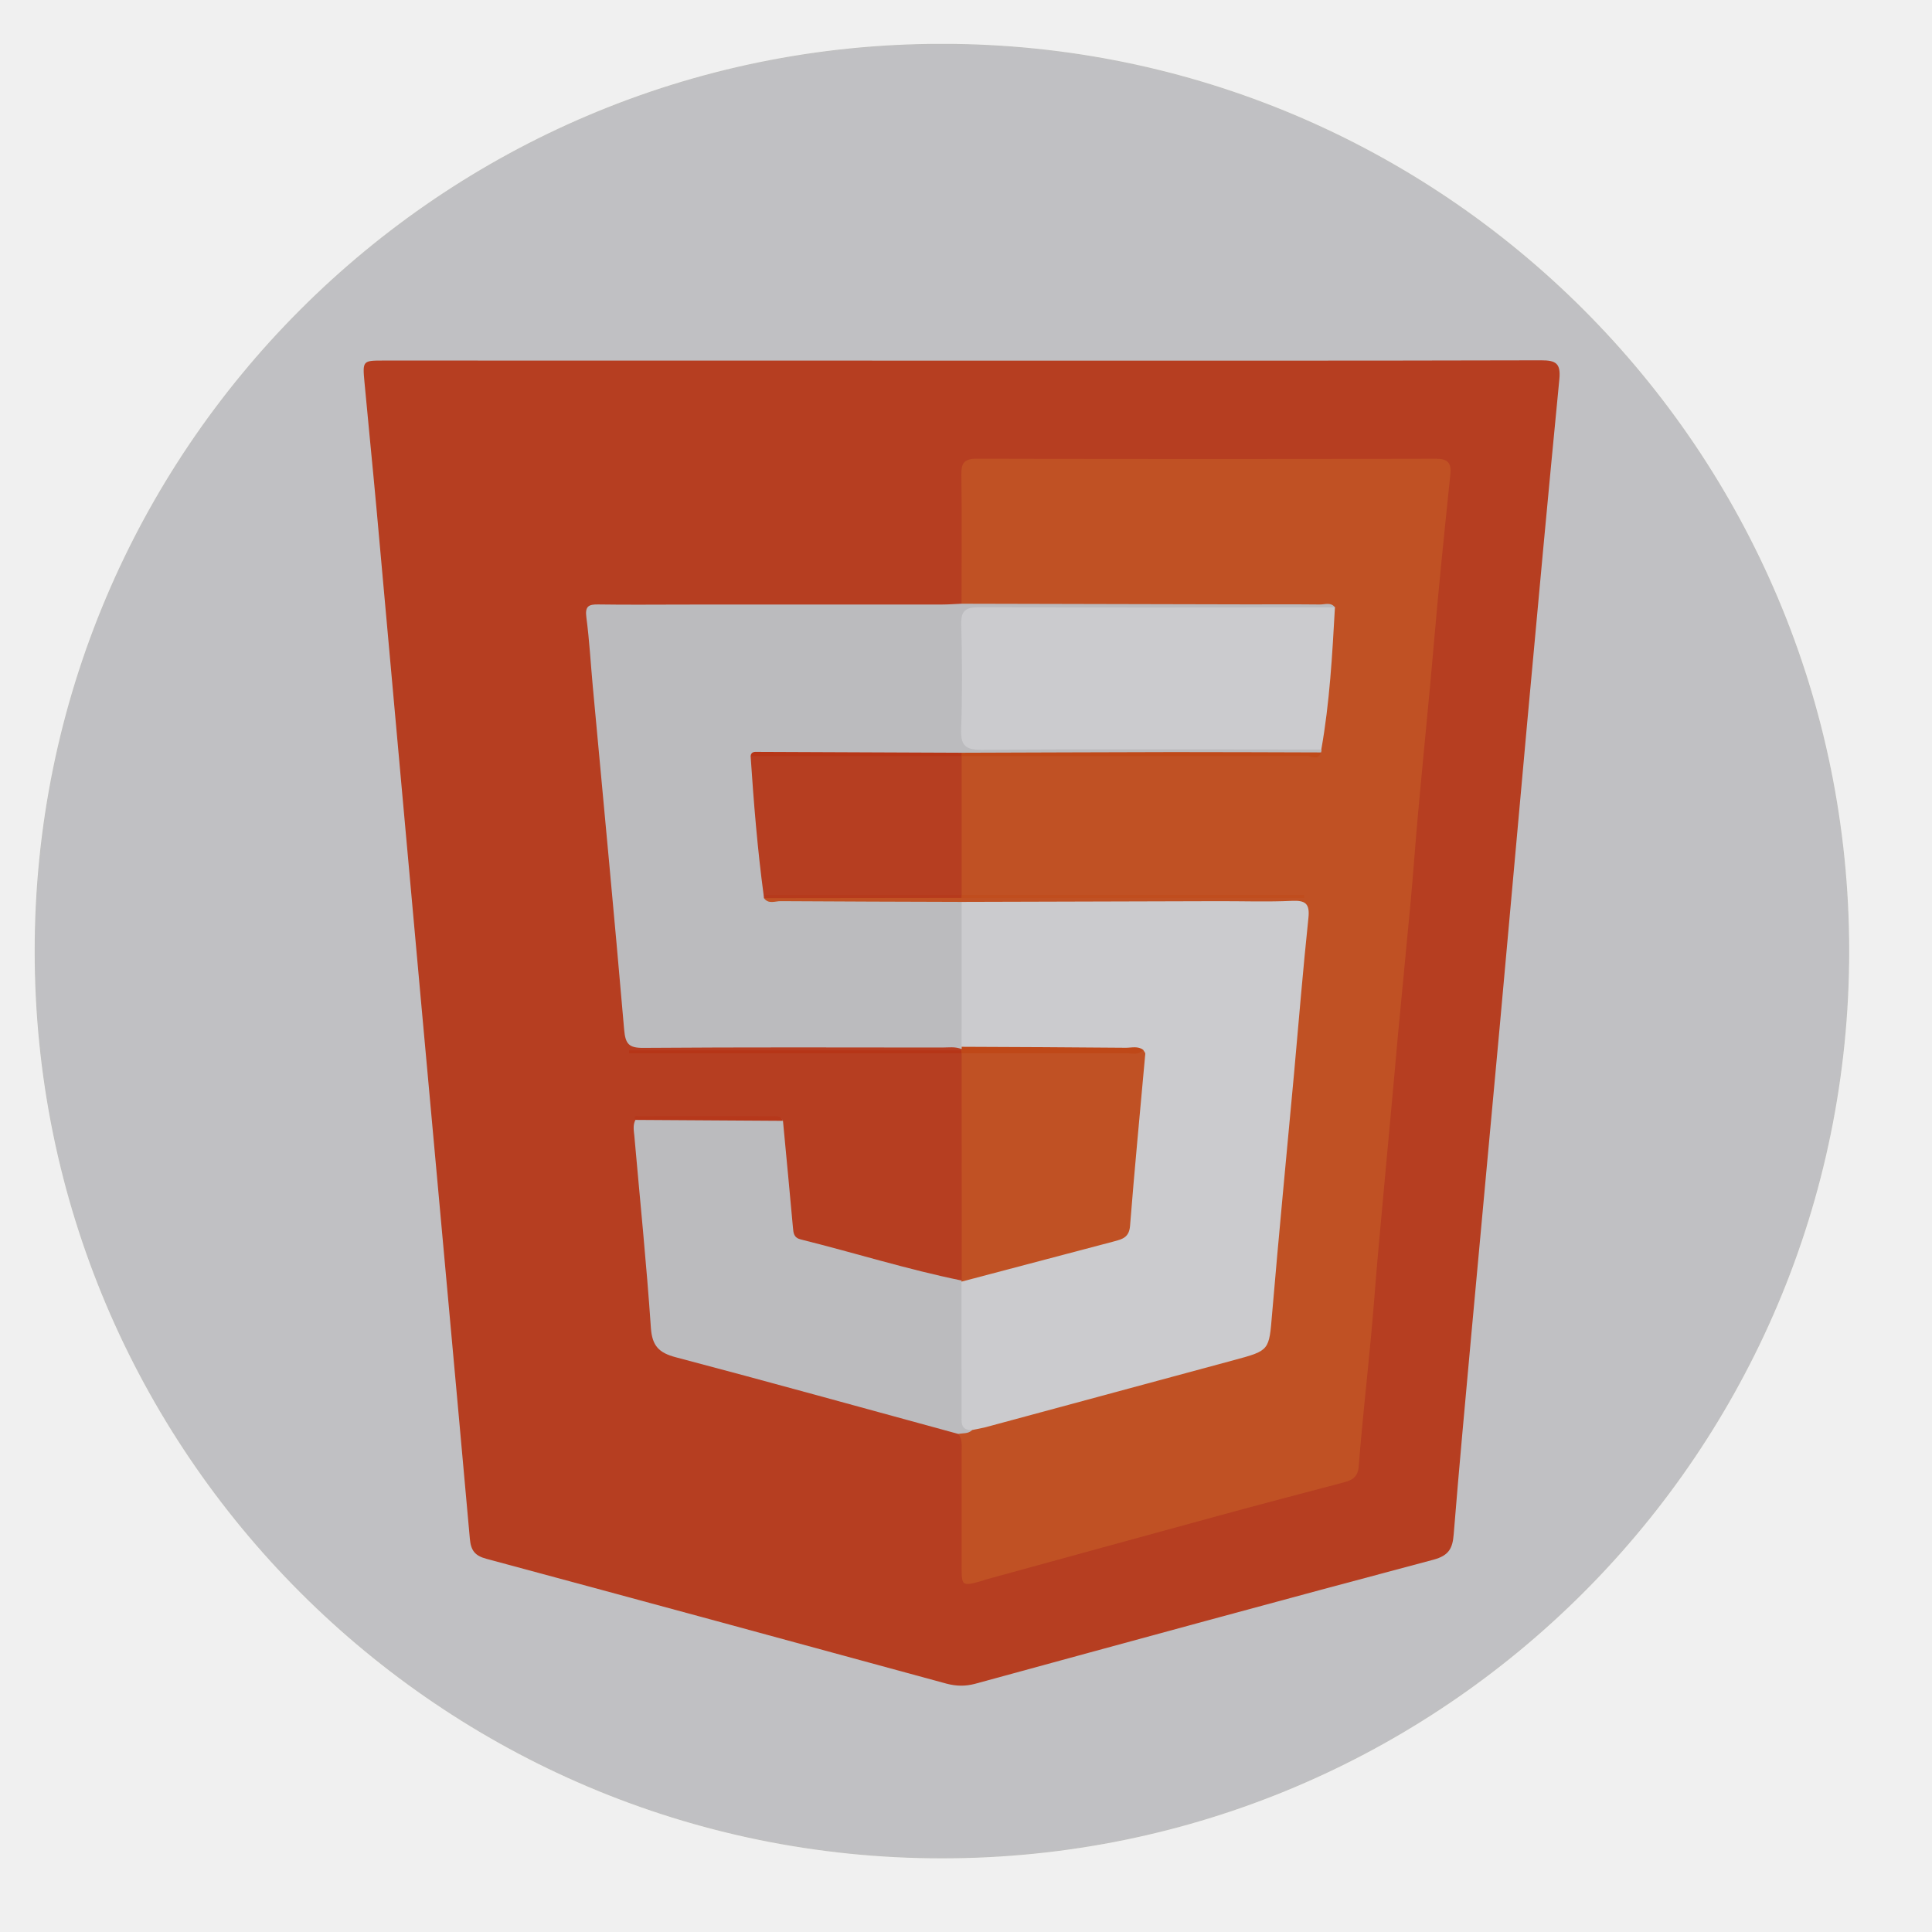
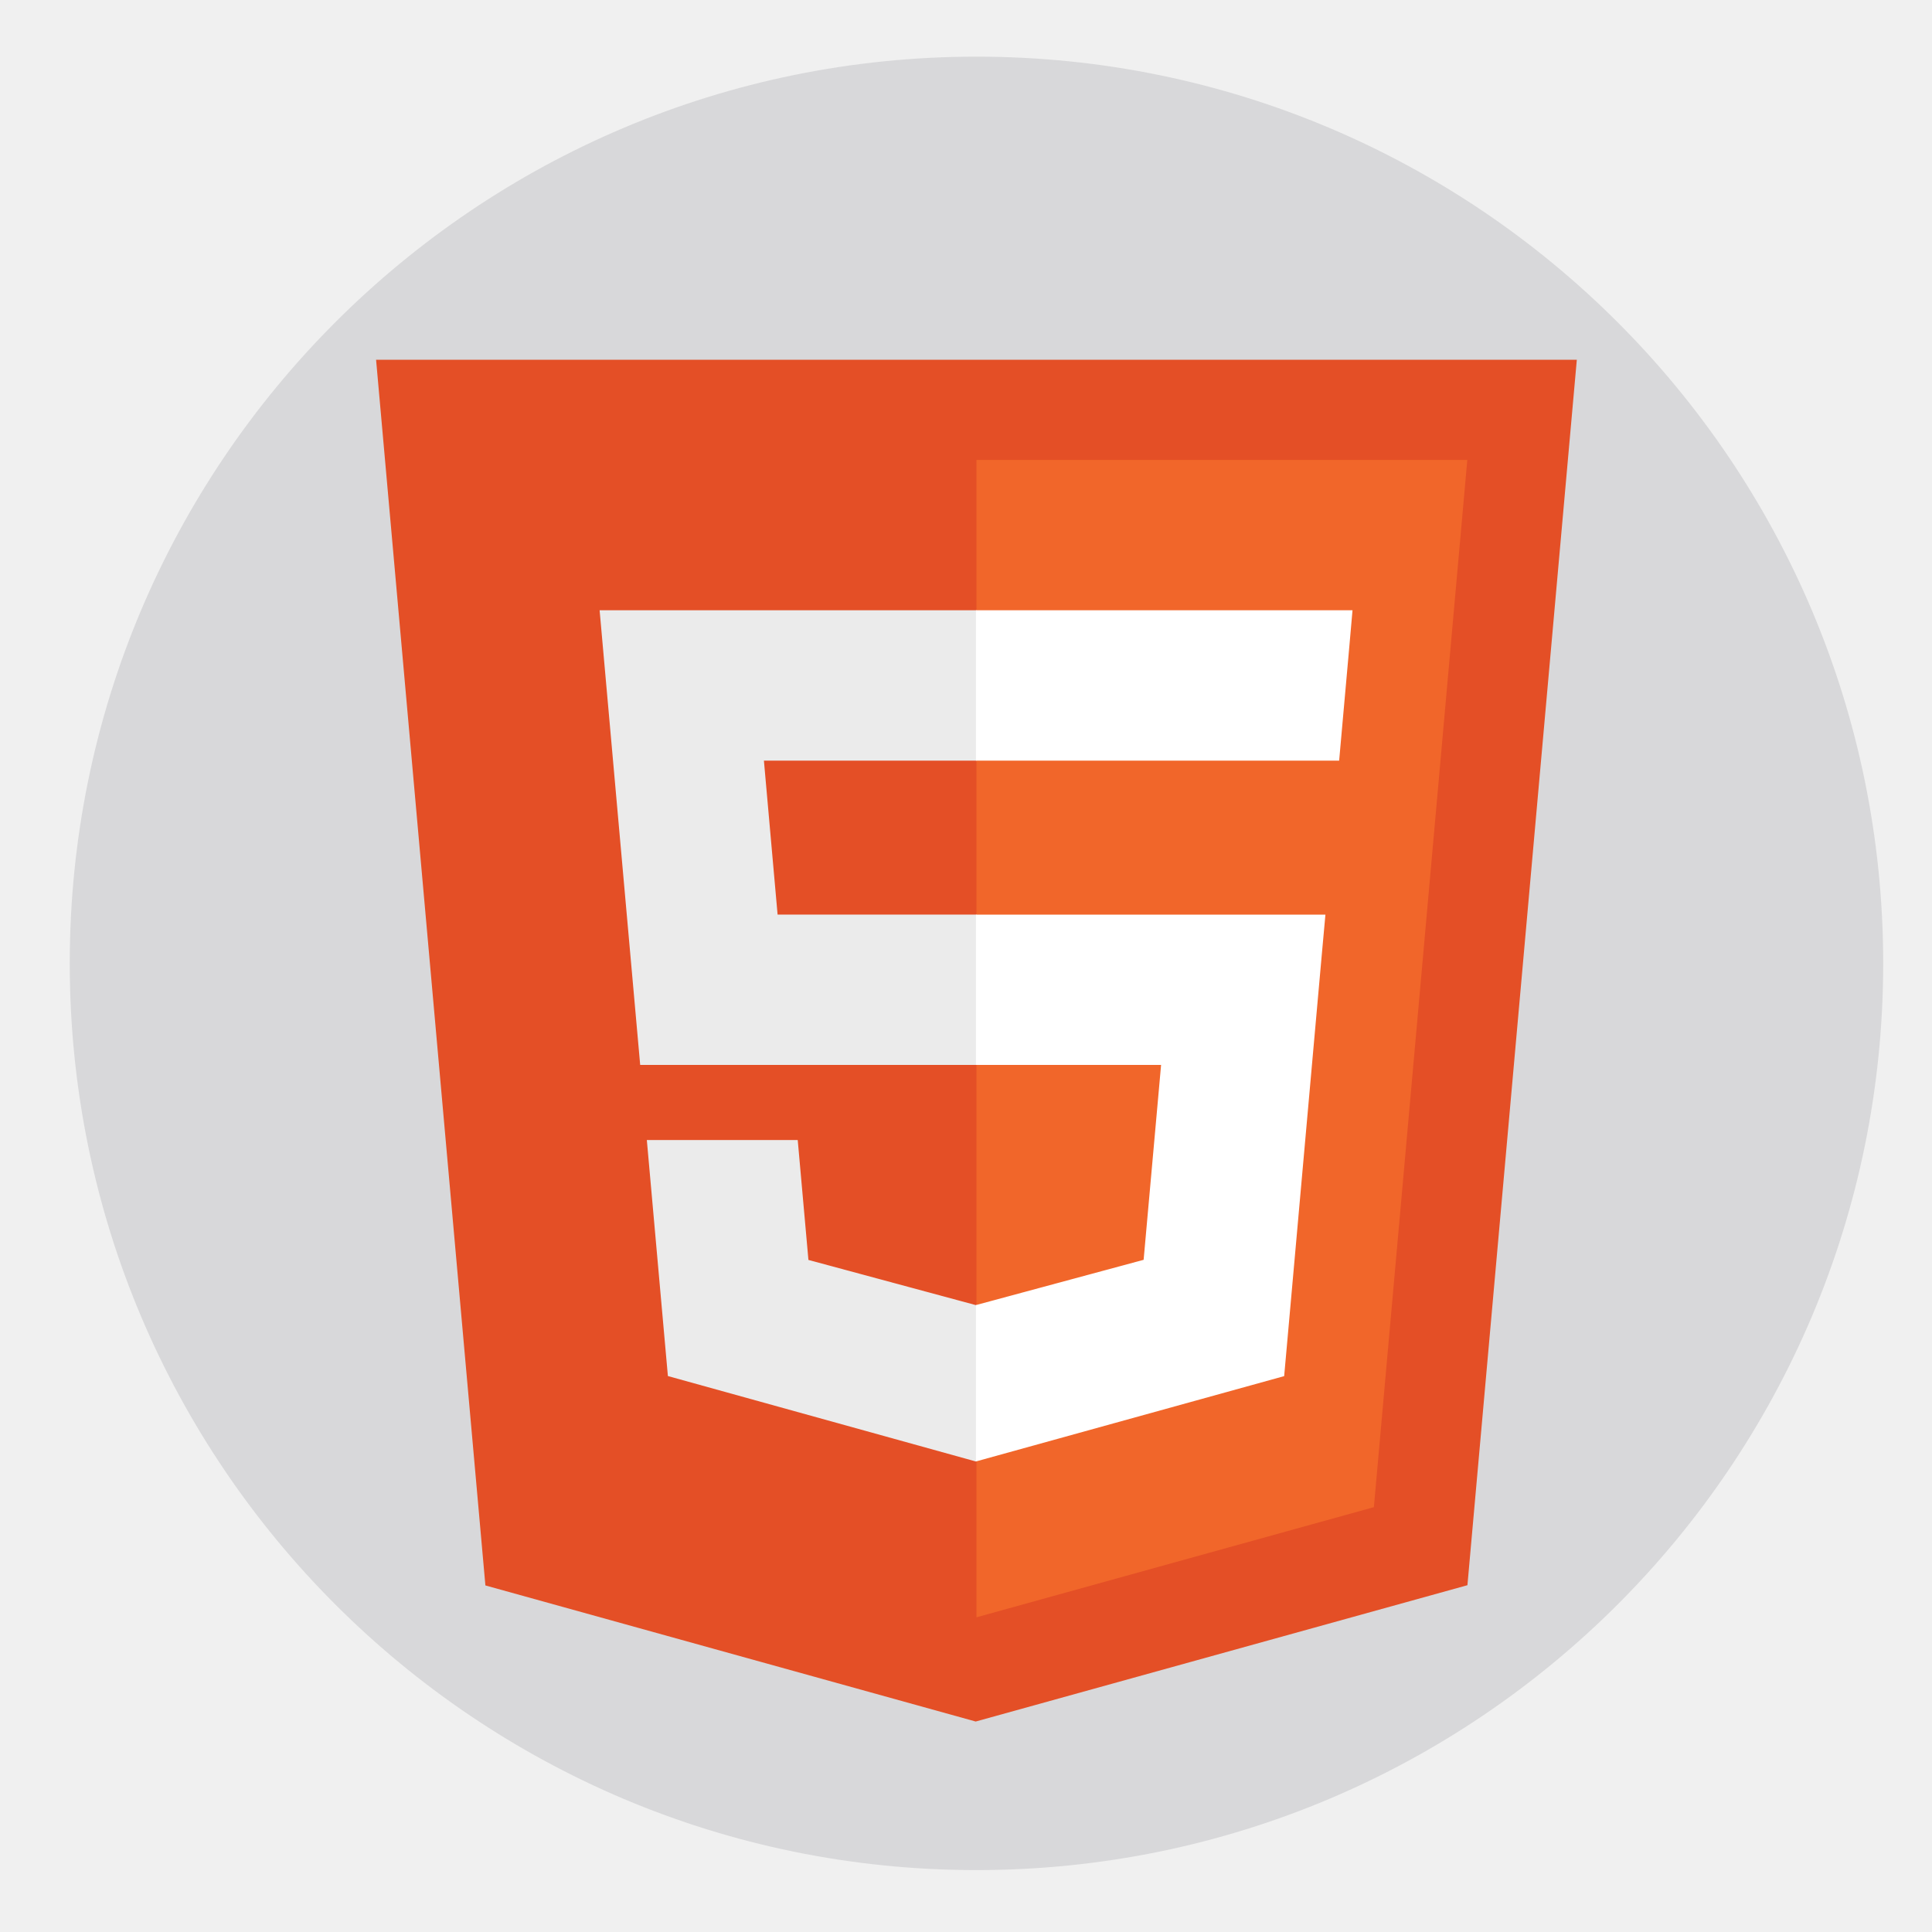
- <svg xmlns="http://www.w3.org/2000/svg" xmlns:xlink="http://www.w3.org/1999/xlink" version="1.1" id="Layer_1" x="0px" y="0px" width="50px" height="50px" viewBox="0 0 50 50" enable-background="new 0 0 50 50" xml:space="preserve">
-   <g>
-     <g>
-       <g>
-         <defs>
-           <rect id="SVGID_1_" x="-1.067" y="-1.045" width="50.133" height="56.113" />
-         </defs>
-         <clipPath id="SVGID_2_">
-           <use xlink:href="#SVGID_1_" overflow="visible" />
-         </clipPath>
-         <g clip-path="url(#SVGID_2_)">
-           <g>
-             <defs>
-               <rect id="SVGID_3_" x="-1.067" y="-1.045" width="50.133" height="56.113" />
-             </defs>
-             <clipPath id="SVGID_4_">
-               <use xlink:href="#SVGID_3_" overflow="visible" />
-             </clipPath>
-             <g clip-path="url(#SVGID_4_)">
-               <g>
-                 <defs>
-                   <rect id="SVGID_5_" x="-1.067" y="-1.045" width="50.133" height="56.113" />
-                 </defs>
-                 <defs>
-                   <rect id="SVGID_6_" x="-1.067" y="-1.045" width="50.133" height="56.113" />
-                 </defs>
-                 <defs>
-                   <rect id="SVGID_7_" x="-1.067" y="-1.045" width="50.133" height="56.113" />
-                 </defs>
-                 <defs>
-                   <rect id="SVGID_8_" x="-1.067" y="-1.045" width="50.133" height="56.113" />
-                 </defs>
-                 <defs>
-                   <rect id="SVGID_9_" x="-1.067" y="-1.045" width="50.133" height="56.113" />
-                 </defs>
-                 <defs>
-                   <rect id="SVGID_10_" x="-1.067" y="-1.045" width="50.133" height="56.113" />
-                 </defs>
-                 <defs>
-                   <rect id="SVGID_11_" x="-1.067" y="-1.045" width="50.133" height="56.113" />
-                 </defs>
-                 <defs>
-                   <rect id="SVGID_12_" x="-1.067" y="-1.045" width="50.133" height="56.113" />
-                 </defs>
-                 <defs>
-                   <rect id="SVGID_13_" x="-1.067" y="-1.045" width="50.133" height="56.113" />
-                 </defs>
-                 <defs>
-                   <rect id="SVGID_14_" x="-1.067" y="-1.045" width="50.133" height="56.113" />
-                 </defs>
-                 <defs>
-                   <rect id="SVGID_15_" x="-1.067" y="-1.045" width="50.133" height="56.113" />
-                 </defs>
-                 <defs>
-                   <rect id="SVGID_16_" x="-1.067" y="-1.045" width="50.133" height="56.113" />
-                 </defs>
-                 <defs>
-                   <rect id="SVGID_17_" x="-1.067" y="-1.045" width="50.133" height="56.113" />
-                 </defs>
-                 <defs>
-                   <rect id="SVGID_18_" x="-1.067" y="-1.045" width="50.133" height="56.113" />
-                 </defs>
-                 <defs>
-                   <rect id="SVGID_19_" x="-1.067" y="-1.045" width="50.133" height="56.113" />
-                 </defs>
-                 <defs>
-                   <rect id="SVGID_20_" x="-1.067" y="-1.045" width="50.133" height="56.113" />
-                 </defs>
-                 <clipPath id="SVGID_21_">
-                   <use xlink:href="#SVGID_5_" overflow="visible" />
-                 </clipPath>
-                 <clipPath id="SVGID_22_" clip-path="url(#SVGID_21_)">
-                   <use xlink:href="#SVGID_6_" overflow="visible" />
-                 </clipPath>
-                 <clipPath id="SVGID_23_" clip-path="url(#SVGID_22_)">
-                   <use xlink:href="#SVGID_7_" overflow="visible" />
-                 </clipPath>
-                 <clipPath id="SVGID_24_" clip-path="url(#SVGID_23_)">
-                   <use xlink:href="#SVGID_8_" overflow="visible" />
-                 </clipPath>
-                 <clipPath id="SVGID_25_" clip-path="url(#SVGID_24_)">
-                   <use xlink:href="#SVGID_9_" overflow="visible" />
-                 </clipPath>
-                 <clipPath id="SVGID_26_" clip-path="url(#SVGID_25_)">
-                   <use xlink:href="#SVGID_10_" overflow="visible" />
-                 </clipPath>
-                 <clipPath id="SVGID_27_" clip-path="url(#SVGID_26_)">
-                   <use xlink:href="#SVGID_11_" overflow="visible" />
-                 </clipPath>
-                 <clipPath id="SVGID_28_" clip-path="url(#SVGID_27_)">
-                   <use xlink:href="#SVGID_12_" overflow="visible" />
-                 </clipPath>
-                 <clipPath id="SVGID_29_" clip-path="url(#SVGID_28_)">
-                   <use xlink:href="#SVGID_13_" overflow="visible" />
-                 </clipPath>
-                 <clipPath id="SVGID_30_" clip-path="url(#SVGID_29_)">
-                   <use xlink:href="#SVGID_14_" overflow="visible" />
-                 </clipPath>
-                 <clipPath id="SVGID_31_" clip-path="url(#SVGID_30_)">
-                   <use xlink:href="#SVGID_15_" overflow="visible" />
-                 </clipPath>
-                 <clipPath id="SVGID_32_" clip-path="url(#SVGID_31_)">
-                   <use xlink:href="#SVGID_16_" overflow="visible" />
-                 </clipPath>
-                 <clipPath id="SVGID_33_" clip-path="url(#SVGID_32_)">
-                   <use xlink:href="#SVGID_17_" overflow="visible" />
-                 </clipPath>
-                 <clipPath id="SVGID_34_" clip-path="url(#SVGID_33_)">
-                   <use xlink:href="#SVGID_18_" overflow="visible" />
-                 </clipPath>
-                 <clipPath id="SVGID_35_" clip-path="url(#SVGID_34_)">
-                   <use xlink:href="#SVGID_19_" overflow="visible" />
-                 </clipPath>
-                 <clipPath id="SVGID_36_" clip-path="url(#SVGID_35_)">
-                   <use xlink:href="#SVGID_20_" overflow="visible" />
-                 </clipPath>
-                 <path clip-path="url(#SVGID_36_)" fill="#E34D26" d="M24.886,9.333c5,0,9.998,0.005,14.997-0.008         c0.389-0.001,0.512,0.082,0.473,0.489c-0.287,2.946-0.558,5.894-0.828,8.841c-0.24,2.636-0.475,5.272-0.715,7.909         c-0.242,2.649-0.492,5.299-0.733,7.949c-0.157,1.729-0.319,3.459-0.458,5.189c-0.028,0.367-0.122,0.555-0.525,0.663         c-3.959,1.052-7.908,2.132-11.86,3.211c-0.259,0.069-0.493,0.063-0.748-0.005c-3.965-1.082-7.931-2.16-11.9-3.229         c-0.302-0.08-0.402-0.219-0.429-0.516c-0.418-4.665-0.849-9.326-1.271-13.988c-0.385-4.224-0.762-8.449-1.145-12.672         c-0.099-1.091-0.211-2.181-0.311-3.272c-0.052-0.562-0.047-0.563,0.5-0.563C14.917,9.333,19.901,9.333,24.886,9.333" />
-                 <path clip-path="url(#SVGID_36_)" fill="#F06529" d="M24.884,15.624c0-1.111,0.011-2.222-0.004-3.333         c-0.005-0.307,0.07-0.422,0.402-0.42c3.959,0.011,7.918,0.01,11.878,0.001c0.311-0.001,0.404,0.11,0.376,0.397         c-0.109,1.055-0.218,2.109-0.317,3.164c-0.07,0.732-0.129,1.465-0.197,2.198c-0.107,1.168-0.225,2.335-0.33,3.504         c-0.066,0.733-0.116,1.467-0.184,2.199c-0.105,1.141-0.219,2.28-0.326,3.42c-0.063,0.689-0.121,1.381-0.187,2.071         c-0.108,1.196-0.224,2.393-0.329,3.59c-0.066,0.731-0.116,1.467-0.186,2.198c-0.104,1.111-0.229,2.222-0.316,3.335         c-0.021,0.278-0.165,0.358-0.385,0.416c-1.081,0.286-2.166,0.569-3.244,0.864c-2.01,0.547-4.02,1.103-6.027,1.652         c-0.028,0.008-0.053,0.021-0.08,0.029c-0.542,0.15-0.542,0.15-0.542-0.402c0-0.968,0.001-1.935,0-2.904         c0-0.17,0.029-0.345-0.085-0.494c0.089-0.145,0.255-0.145,0.389-0.205c2.305-0.635,4.608-1.271,6.917-1.885         c0.552-0.146,0.615-0.203,0.664-0.781c0.168-2.025,0.361-4.049,0.543-6.073c0.121-1.345,0.229-2.691,0.381-4.033         c0.07-0.615,0.033-0.673-0.576-0.673c-2.76-0.005-5.521,0.005-8.281-0.005c-1.534,0.029-3.067,0.014-4.601,0.006         c-0.178-0.001-0.418,0.054-0.484-0.224c0.113-0.111,0.258-0.109,0.4-0.11c1.466-0.005,2.932-0.003,4.397-0.001         c0.115,0,0.228,0.014,0.336,0.059c0.967,0.044,1.934,0.014,2.902,0.018c1.864,0.006,3.731,0,5.595,0.004         c0.135,0,0.284-0.058,0.336-0.008c-0.062-0.059-0.228,0.007-0.373,0.006c-2.662-0.005-5.326-0.002-7.988-0.005         c-0.156-0.001-0.314,0.032-0.464-0.034c-0.14-0.129-0.139-0.304-0.14-0.473c-0.008-0.891-0.01-1.782,0-2.674         c0.001-0.156,0.01-0.312,0.11-0.446c0.191-0.169,0.429-0.12,0.65-0.12c2.695-0.004,5.389-0.003,8.084-0.003         c0.153,0,0.312,0.024,0.461-0.03c0.029-0.036,0.053-0.075,0.068-0.119c0.112-0.988,0.172-1.979,0.282-2.968         c0.019-0.166,0.032-0.344-0.099-0.484c-0.162-0.13-0.355-0.086-0.537-0.087c-2.748-0.002-5.496,0.001-8.244-0.004         C25.31,15.754,25.067,15.822,24.884,15.624" />
-                 <path clip-path="url(#SVGID_36_)" fill="#EAEAEA" d="M19.771,23.243c0.118,0.164,0.288,0.077,0.429,0.079         c1.562,0.011,3.125,0.013,4.688,0.019c0.088,0.084,0.121,0.195,0.121,0.31c0.001,1.12,0.058,2.242-0.028,3.363         c-0.02,0.055-0.051,0.098-0.094,0.137c-0.164-0.07-0.337-0.041-0.506-0.041c-2.578-0.002-5.156-0.01-7.733,0.009         c-0.375,0.003-0.463-0.104-0.495-0.472c-0.255-2.963-0.539-5.923-0.812-8.884c-0.055-0.596-0.087-1.193-0.166-1.786         c-0.038-0.287,0.056-0.339,0.312-0.334c0.754,0.012,1.51,0.003,2.264,0.003c2.208,0,4.415,0.001,6.623-0.001         c0.17,0,0.34-0.014,0.511-0.021c2.449,0.006,4.899,0.011,7.35,0.017c0.641,0.001,1.281-0.004,1.922,0.003         c0.132,0.002,0.285-0.068,0.394,0.076c-0.219,0.184-0.483,0.139-0.733,0.14c-2.633,0.002-5.262,0.001-7.893,0.001         c-0.128,0-0.256-0.002-0.385,0.001c-0.467,0.014-0.507,0.05-0.512,0.521c-0.006,0.768-0.004,1.536,0,2.304         c0.002,0.54,0.033,0.57,0.589,0.572c2.631,0.002,5.261-0.001,7.891,0.003c0.236,0.001,0.489-0.049,0.692,0.136         c0.003,0.026-0.001,0.051-0.012,0.075c-0.143,0.099-0.304,0.048-0.455,0.048c-2.939,0.011-5.879-0.012-8.818,0.014         c-0.188,0.084-0.388,0.068-0.585,0.068c-1.402,0.001-2.804,0-4.206,0.002c-0.167,0-0.343-0.037-0.484,0.096         c-0.154,0.45,0.01,0.893,0.032,1.337c0.033,0.691,0.146,1.378,0.17,2.071C19.824,23.16,19.801,23.203,19.771,23.243" />
-                 <path clip-path="url(#SVGID_36_)" fill="#EAEAEA" d="M25.157,37.012c-0.102,0.1-0.235,0.073-0.357,0.098         c-2.436-0.664-4.868-1.34-7.31-1.984c-0.437-0.115-0.612-0.293-0.645-0.76c-0.113-1.656-0.282-3.309-0.428-4.965         c-0.013-0.14-0.044-0.282,0.028-0.418c0.082-0.082,0.187-0.053,0.282-0.053c1.078-0.003,2.156-0.005,3.234,0.002         c0.101,0,0.232-0.063,0.302,0.075c0.086,0.919,0.176,1.838,0.258,2.759c0.013,0.149,0.022,0.267,0.208,0.312         c1.388,0.345,2.754,0.776,4.158,1.062c0.019,0.02,0.036,0.038,0.054,0.059c0.093,0.187,0.074,0.385,0.074,0.58         c0.003,0.832,0.004,1.664,0,2.494C25.014,36.529,25.042,36.777,25.157,37.012" />
-                 <path clip-path="url(#SVGID_36_)" fill="#F06529" d="M24.889,33.139c0-1.961,0-3.92-0.002-5.879         c0.165-0.15,0.372-0.117,0.567-0.117c1.362-0.01,2.724,0.008,4.085-0.012c0.26,0.044,0.188,0.245,0.182,0.403         c-0.037,0.866-0.148,1.729-0.218,2.593c-0.041,0.496-0.101,0.989-0.135,1.486c-0.022,0.328-0.166,0.539-0.479,0.619         c-1.215,0.313-2.418,0.656-3.635,0.957c-0.125,0.03-0.252,0.058-0.373-0.019L24.889,33.139z" />
-                 <path clip-path="url(#SVGID_36_)" fill="#EF5A1A" d="M29.587,27.171c-0.124,0.146-0.292,0.086-0.44,0.087         c-1.42,0.004-2.84,0.002-4.26,0.002h-0.003c-0.024-0.014-0.036-0.027-0.03-0.047c0.005-0.02,0.011-0.029,0.018-0.029         l0.014-0.033c0.007-0.021,0.007-0.041,0-0.06c0.149-0.137,0.336-0.138,0.52-0.139c1.217-0.003,2.432-0.009,3.647,0.004         C29.25,26.958,29.488,26.902,29.587,27.171" />
-                 <path clip-path="url(#SVGID_36_)" fill="#E34219" d="M24.872,27.184c0.009,0.024,0.012,0.051,0.012,0.076H16.28         c0-0.025,0-0.052,0-0.076H24.872z" />
-                 <path clip-path="url(#SVGID_36_)" fill="#E3461E" d="M20.264,29.007c-1.273-0.008-2.546-0.016-3.819-0.024         c-0.063-0.129,0.043-0.098,0.099-0.098c1.145-0.002,2.29-0.002,3.436,0C20.09,28.885,20.211,28.868,20.264,29.007" />
-                 <path clip-path="url(#SVGID_36_)" fill="#FEFEFE" d="M29.587,27.171c-0.14-0.106-0.302-0.054-0.452-0.055         c-1.416-0.013-2.833-0.019-4.25-0.025c0.001-1.25,0.001-2.501,0.002-3.75c2.22-0.007,4.443-0.014,6.663-0.019         c0.627-0.001,1.255,0.021,1.88-0.008c0.354-0.017,0.471,0.071,0.432,0.44c-0.141,1.345-0.252,2.691-0.373,4.038         c-0.191,2.069-0.391,4.138-0.567,6.207c-0.08,0.948-0.06,0.95-0.97,1.196c-2.153,0.582-4.309,1.164-6.462,1.746         c-0.11,0.027-0.223,0.045-0.332,0.068c-0.312,0.01-0.272-0.211-0.273-0.408c0-1.144-0.001-2.285-0.002-3.432         c1.318-0.348,2.638-0.697,3.956-1.044c0.209-0.056,0.381-0.101,0.406-0.394c0.117-1.487,0.262-2.975,0.395-4.461         C29.641,27.241,29.604,27.205,29.587,27.171" />
-                 <path clip-path="url(#SVGID_36_)" fill="#FEFEFE" d="M34.195,19.398c-2.93-0.001-5.858-0.015-8.787,0.007         c-0.45,0.003-0.547-0.131-0.533-0.551c0.031-0.896,0.026-1.792,0.002-2.687c-0.011-0.36,0.107-0.452,0.458-0.451         c3.071,0.011,6.144,0.005,9.213,0.003C34.479,16.951,34.412,18.182,34.195,19.398" />
-                 <path clip-path="url(#SVGID_36_)" fill="#E34D26" d="M19.762,23.158c-0.16-1.193-0.256-2.39-0.336-3.59         c0.076-0.054,0.163-0.041,0.247-0.041c1.713,0.003,3.426-0.006,5.139,0.004c0.026,0.012,0.05,0.024,0.075,0.038         c0,1.195,0,2.392,0,3.589c-0.024,0.012-0.049,0.024-0.075,0.035c-1.587,0.012-3.174,0.003-4.761,0.005         C19.954,23.198,19.851,23.219,19.762,23.158" />
-                 <path clip-path="url(#SVGID_36_)" fill="#EF5B1B" d="M24.885,19.481c1.821-0.005,3.641-0.014,5.463-0.017         c1.278-0.001,2.56,0.006,3.838,0.009c-0.072,0.217-0.248,0.089-0.362,0.089c-2.978,0.009-5.958,0.007-8.936,0.007         l-0.003-0.001c-0.027-0.02-0.036-0.039-0.027-0.058C24.867,19.491,24.876,19.481,24.885,19.481" />
-                 <path clip-path="url(#SVGID_36_)" fill="#F06022" d="M24.887,23.158h8.868c0.002,0.027,0.002,0.053,0.002,0.079h-8.875         c-0.026-0.019-0.034-0.036-0.025-0.054c0.01-0.017,0.018-0.025,0.027-0.025H24.887z" />
-                 <path clip-path="url(#SVGID_36_)" fill="#E3481F" d="M24.884,23.158c0.001,0.026,0,0.053-0.002,0.079         c-1.704,0.002-3.408,0.005-5.111,0.006c-0.003-0.028-0.005-0.057-0.008-0.085C21.47,23.158,23.176,23.158,24.884,23.158" />
-                 <path clip-path="url(#SVGID_36_)" fill="#E34319" d="M24.885,19.481c-0.001,0.029-0.001,0.058-0.001,0.087         c-1.819,0-3.638,0-5.458,0c0.014-0.123,0.112-0.11,0.191-0.109C21.374,19.466,23.129,19.473,24.885,19.481" />
-                 <g clip-path="url(#SVGID_36_)">
-                   <g opacity="0.2">
-                     <g>
-                       <defs>
-                         <rect id="SVGID_37_" x="0.898" y="1.136" width="46.958" height="46.958" />
-                       </defs>
-                       <defs>
-                         <rect id="SVGID_38_" x="0.898" y="1.136" width="46.958" height="46.958" />
-                       </defs>
-                       <clipPath id="SVGID_39_">
-                         <use xlink:href="#SVGID_37_" overflow="visible" />
-                       </clipPath>
-                       <clipPath id="SVGID_40_" clip-path="url(#SVGID_39_)">
-                         <use xlink:href="#SVGID_38_" overflow="visible" />
-                       </clipPath>
-                       <path clip-path="url(#SVGID_40_)" fill="#000111" d="M47.843,24.614c0,12.959-10.506,23.466-23.466,23.466            c-12.959,0-23.466-10.507-23.466-23.466S11.417,1.149,24.377,1.149S47.843,11.655,47.843,24.614" />
-                       <circle clip-path="url(#SVGID_40_)" fill="none" stroke="#000000" stroke-width="0.027" stroke-miterlimit="10" cx="24.377" cy="24.614" r="23.466" />
-                     </g>
-                   </g>
-                   <g>
-                     <defs>
-                       <rect id="SVGID_41_" x="-1.067" y="-1.045" width="50.133" height="56.113" />
-                     </defs>
-                     <clipPath id="SVGID_42_">
-                       <use xlink:href="#SVGID_41_" overflow="visible" />
-                     </clipPath>
-                     <g clip-path="url(#SVGID_42_)">
-                       <g>
-                         <g opacity="0.6">
-                           <defs>
-                             <rect id="SVGID_43_" x="9.349" y="7.613" opacity="0.6" width="33.23" height="36.3" />
-                           </defs>
-                           <clipPath id="SVGID_44_">
-                             <use xlink:href="#SVGID_43_" overflow="visible" />
-                           </clipPath>
-                           <g clip-path="url(#SVGID_44_)">
-                             <g>
-                               <defs>
-                                 <rect id="SVGID_45_" x="9.349" y="7.613" width="33.23" height="36.3" />
-                               </defs>
-                               <clipPath id="SVGID_46_">
-                                 <use xlink:href="#SVGID_45_" overflow="visible" />
-                               </clipPath>
-                               <g transform="matrix(1 0 0 1 9.536743e-07 -4.768372e-07)" clip-path="url(#SVGID_46_)">
- 														</g>
-                             </g>
-                           </g>
-                         </g>
-                       </g>
-                     </g>
-                   </g>
-                 </g>
-               </g>
-             </g>
-           </g>
-         </g>
-       </g>
+ <svg xmlns="http://www.w3.org/2000/svg" version="1.1" id="Layer_1" x="0px" y="0px" width="50px" height="50px" viewBox="0 0 50 50" enable-background="new 0 0 50 50" xml:space="preserve">
+   <path opacity="0.1" fill="#000111" d="M48.737,24.932c0,12.959-10.506,23.466-23.466,23.466c-12.959,0-23.466-10.507-23.466-23.466  S12.312,1.466,25.271,1.466S48.737,11.973,48.737,24.932" />
+   <g id="Page_1">
+     <g id="Group">
+       <path id="Shape" fill="#E44F26" d="M12.562,41.031L9.733,9.311h31.075l-2.831,31.714l-12.726,3.528L12.562,41.031z" />
+       <path id="Shape_1_" fill="#F1662A" d="M25.271,41.856l10.285-2.851l2.418-27.103H25.271V41.856z" />
+       <path id="Shape_2_" fill="#EBEBEB" d="M25.271,23.669h-5.147l-0.354-3.984h5.502v-3.891h-0.013h-9.741l0.093,1.045l0.957,10.721    h8.704V23.669z" />
+       <path id="Shape_3_" fill="#EBEBEB" d="M25.271,33.772l-0.017,0.004l-4.332-1.169l-0.277-3.103h-2.105h-1.8l0.545,6.108l7.97,2.211    l0.017-0.005V33.772z" />
+       <path id="Shape_8_" fill="#FFFFFF" d="M25.258,23.669v3.891h4.791l-0.452,5.044l-4.339,1.171v4.047l7.976-2.208l0.059-0.658    l0.914-10.241l0.095-1.045h-1.048H25.258z" />
+       <path id="Shape_9_" fill="#FFFFFF" d="M25.258,15.794v2.417v1.464v0.01h9.386h0.013l0.078-0.875l0.176-1.971l0.092-1.045H25.258z" />
    </g>
  </g>
</svg>
